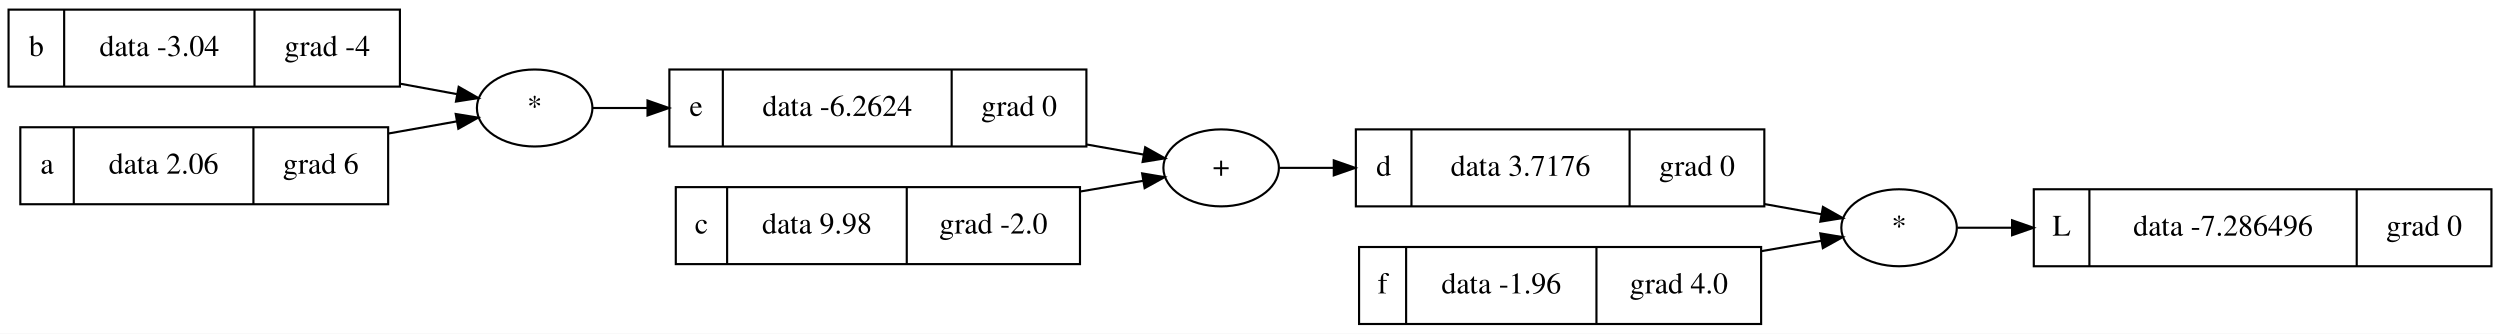
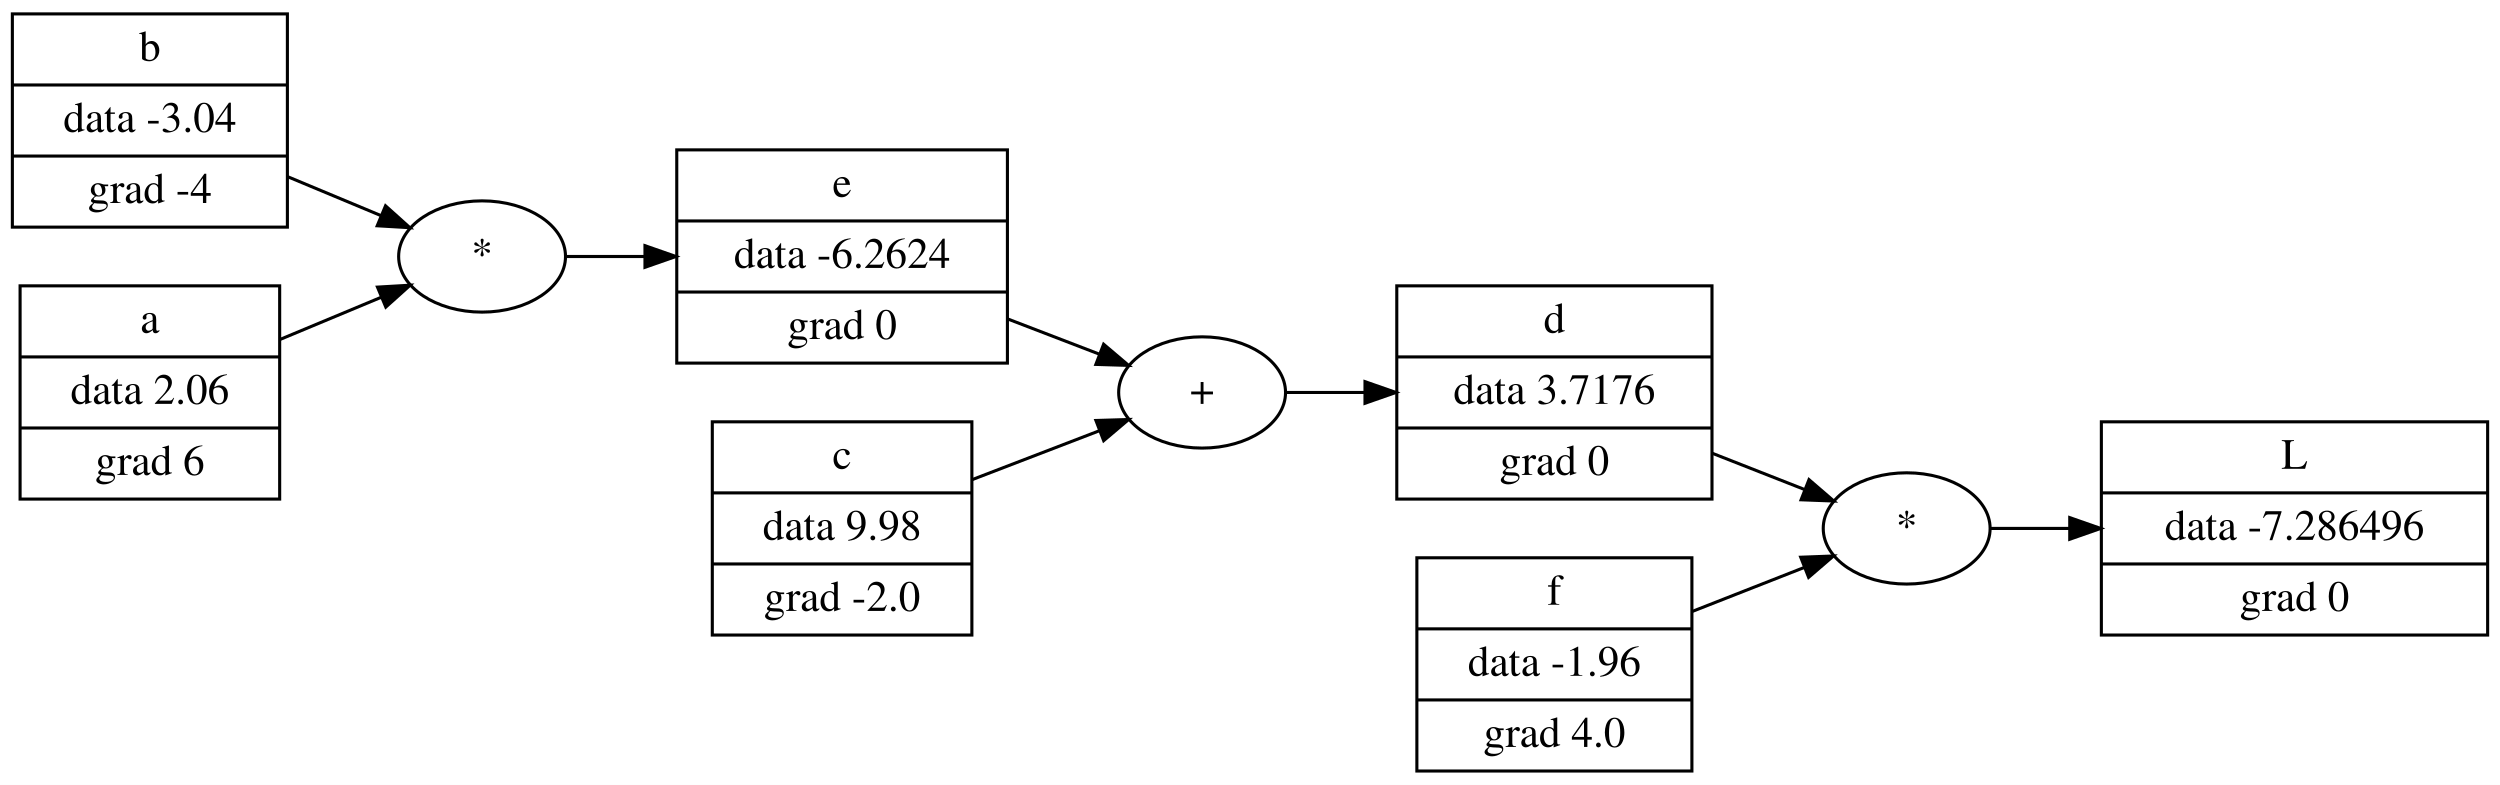
- <svg xmlns="http://www.w3.org/2000/svg" width="1169pt" height="156pt" viewBox="0.00 0.00 1169.00 156.00">
-   <g id="graph0" class="graph" transform="scale(1 1) rotate(0) translate(4 152)">
-     <polygon fill="white" stroke="transparent" points="-4,4 -4,-152 1165,-152 1165,4 -4,4" />
+ <svg xmlns="http://www.w3.org/2000/svg" width="809pt" height="254pt" viewBox="0.00 0.00 809.00 254.00">
+   <g id="graph0" class="graph" transform="scale(1 1) rotate(0) translate(4 250)">
+     <polygon fill="white" stroke="transparent" points="-4,4 -4,-250 805,-250 805,4 -4,4" />
    <g id="node1" class="node">
-       <polygon fill="none" stroke="black" points="0,-111.5 0,-147.5 183,-147.5 183,-111.5 0,-111.5" />
-       <text text-anchor="middle" x="13" y="-125.8" font-family="Times,serif" font-size="14.00">b</text>
-       <polyline fill="none" stroke="black" points="26,-111.5 26,-147.5 " />
-       <text text-anchor="middle" x="70.5" y="-125.8" font-family="Times,serif" font-size="14.00">data -3.04</text>
-       <polyline fill="none" stroke="black" points="115,-111.5 115,-147.5 " />
-       <text text-anchor="middle" x="149" y="-125.8" font-family="Times,serif" font-size="14.00">grad -4</text>
+       <polygon fill="none" stroke="black" points="0,-176.5 0,-245.5 89,-245.5 89,-176.5 0,-176.5" />
+       <text text-anchor="middle" x="44.5" y="-230.3" font-family="Times,serif" font-size="14.00">b</text>
+       <polyline fill="none" stroke="black" points="0,-222.5 89,-222.5 " />
+       <text text-anchor="middle" x="44.5" y="-207.3" font-family="Times,serif" font-size="14.00">data -3.04</text>
+       <polyline fill="none" stroke="black" points="0,-199.5 89,-199.5 " />
+       <text text-anchor="middle" x="44.5" y="-184.3" font-family="Times,serif" font-size="14.00">grad -4</text>
+     </g>
+     <g id="node4" class="node">
+       <ellipse fill="none" stroke="black" cx="152" cy="-167" rx="27" ry="18" />
+       <text text-anchor="middle" x="152" y="-163.3" font-family="Times,serif" font-size="14.00">*</text>
+     </g>
+     <g id="edge5" class="edge">
+       <path fill="none" stroke="black" d="M89.02,-192.85C99.13,-188.63 109.71,-184.22 119.2,-180.26" />
+       <polygon fill="black" stroke="black" points="120.76,-183.4 128.64,-176.32 118.07,-176.94 120.76,-183.4" />
+     </g>
+     <g id="node2" class="node">
+       <polygon fill="none" stroke="black" points="2.5,-88.5 2.5,-157.5 86.5,-157.5 86.5,-88.5 2.5,-88.5" />
+       <text text-anchor="middle" x="44.5" y="-142.3" font-family="Times,serif" font-size="14.00">a</text>
+       <polyline fill="none" stroke="black" points="2.5,-134.5 86.5,-134.5 " />
+       <text text-anchor="middle" x="44.5" y="-119.3" font-family="Times,serif" font-size="14.00">data 2.06</text>
+       <polyline fill="none" stroke="black" points="2.5,-111.5 86.5,-111.5 " />
+       <text text-anchor="middle" x="44.5" y="-96.3" font-family="Times,serif" font-size="14.00">grad 6</text>
+     </g>
+     <g id="edge9" class="edge">
+       <path fill="none" stroke="black" d="M86.59,-140.14C97.46,-144.67 109.03,-149.5 119.32,-153.79" />
+       <polygon fill="black" stroke="black" points="118.15,-157.09 128.73,-157.71 120.85,-150.63 118.15,-157.09" />
    </g>
    <g id="node3" class="node">
-       <ellipse fill="none" stroke="black" cx="246" cy="-101.5" rx="27" ry="18" />
-       <text text-anchor="middle" x="246" y="-97.8" font-family="Times,serif" font-size="14.00">*</text>
+       <polygon fill="none" stroke="black" points="215,-132.5 215,-201.5 322,-201.5 322,-132.5 215,-132.5" />
+       <text text-anchor="middle" x="268.5" y="-186.3" font-family="Times,serif" font-size="14.00">e</text>
+       <polyline fill="none" stroke="black" points="215,-178.5 322,-178.5 " />
+       <text text-anchor="middle" x="268.5" y="-163.3" font-family="Times,serif" font-size="14.00">data -6.2624</text>
+       <polyline fill="none" stroke="black" points="215,-155.5 322,-155.5 " />
+       <text text-anchor="middle" x="268.5" y="-140.3" font-family="Times,serif" font-size="14.00">grad 0</text>
+     </g>
+     <g id="node10" class="node">
+       <ellipse fill="none" stroke="black" cx="385" cy="-123" rx="27" ry="18" />
+       <text text-anchor="middle" x="385" y="-119.3" font-family="Times,serif" font-size="14.00">+</text>
    </g>
    <g id="edge4" class="edge">
-       <path fill="none" stroke="black" d="M183.41,-112.81C192.64,-111.11 201.56,-109.48 209.63,-107.99" />
-       <polygon fill="black" stroke="black" points="210.48,-111.4 219.68,-106.15 209.21,-104.51 210.48,-111.4" />
+       <path fill="none" stroke="black" d="M322.06,-146.8C332.16,-142.92 342.46,-138.96 351.68,-135.42" />
+       <polygon fill="black" stroke="black" points="353.13,-138.61 361.21,-131.76 350.62,-132.08 353.13,-138.61" />
    </g>
-     <g id="node2" class="node">
-       <polygon fill="none" stroke="black" points="309,-83.5 309,-119.5 504,-119.5 504,-83.5 309,-83.5" />
-       <text text-anchor="middle" x="321.5" y="-97.8" font-family="Times,serif" font-size="14.00">e</text>
-       <polyline fill="none" stroke="black" points="334,-83.5 334,-119.5 " />
-       <text text-anchor="middle" x="387.5" y="-97.8" font-family="Times,serif" font-size="14.00">data -6.2624</text>
-       <polyline fill="none" stroke="black" points="441,-83.5 441,-119.5 " />
-       <text text-anchor="middle" x="472.5" y="-97.8" font-family="Times,serif" font-size="14.00">grad 0</text>
+     <g id="edge1" class="edge">
+       <path fill="none" stroke="black" d="M179.27,-167C186.94,-167 195.68,-167 204.61,-167" />
+       <polygon fill="black" stroke="black" points="204.71,-170.5 214.71,-167 204.71,-163.5 204.71,-170.5" />
+     </g>
+     <g id="node5" class="node">
+       <polygon fill="none" stroke="black" points="226.5,-44.5 226.5,-113.5 310.5,-113.5 310.5,-44.5 226.5,-44.5" />
+       <text text-anchor="middle" x="268.5" y="-98.3" font-family="Times,serif" font-size="14.00">c</text>
+       <polyline fill="none" stroke="black" points="226.5,-90.5 310.5,-90.5 " />
+       <text text-anchor="middle" x="268.5" y="-75.3" font-family="Times,serif" font-size="14.00">data 9.98</text>
+       <polyline fill="none" stroke="black" points="226.5,-67.5 310.5,-67.5 " />
+       <text text-anchor="middle" x="268.5" y="-52.3" font-family="Times,serif" font-size="14.00">grad -2.0</text>
+     </g>
+     <g id="edge6" class="edge">
+       <path fill="none" stroke="black" d="M310.51,-94.76C324.12,-99.99 339.05,-105.73 351.88,-110.66" />
+       <polygon fill="black" stroke="black" points="350.64,-113.93 361.23,-114.25 353.15,-107.4 350.64,-113.93" />
    </g>
    <g id="node6" class="node">
-       <ellipse fill="none" stroke="black" cx="567" cy="-73.5" rx="27" ry="18" />
-       <text text-anchor="middle" x="567" y="-69.8" font-family="Times,serif" font-size="14.00">+</text>
+       <polygon fill="none" stroke="black" points="676,-44.5 676,-113.5 801,-113.5 801,-44.5 676,-44.5" />
+       <text text-anchor="middle" x="738.5" y="-98.3" font-family="Times,serif" font-size="14.00">L</text>
+       <polyline fill="none" stroke="black" points="676,-90.5 801,-90.5 " />
+       <text text-anchor="middle" x="738.5" y="-75.3" font-family="Times,serif" font-size="14.00">data -7.286496</text>
+       <polyline fill="none" stroke="black" points="676,-67.5 801,-67.5 " />
+       <text text-anchor="middle" x="738.5" y="-52.3" font-family="Times,serif" font-size="14.00">grad 0</text>
    </g>
-     <g id="edge5" class="edge">
-       <path fill="none" stroke="black" d="M504.27,-84.41C513.59,-82.76 522.57,-81.17 530.66,-79.74" />
-       <polygon fill="black" stroke="black" points="531.49,-83.15 540.73,-77.96 530.28,-76.26 531.49,-83.15" />
+     <g id="node7" class="node">
+       <ellipse fill="none" stroke="black" cx="613" cy="-79" rx="27" ry="18" />
+       <text text-anchor="middle" x="613" y="-75.3" font-family="Times,serif" font-size="14.00">*</text>
    </g>
-     <g id="edge1" class="edge">
-       <path fill="none" stroke="black" d="M273.17,-101.5C280.66,-101.5 289.32,-101.5 298.56,-101.5" />
-       <polygon fill="black" stroke="black" points="298.78,-105 308.78,-101.5 298.78,-98 298.78,-105" />
+     <g id="edge2" class="edge">
+       <path fill="none" stroke="black" d="M640.19,-79C647.8,-79 656.51,-79 665.52,-79" />
+       <polygon fill="black" stroke="black" points="665.77,-82.5 675.77,-79 665.77,-75.5 665.77,-82.5" />
    </g>
-     <g id="node4" class="node">
-       <polygon fill="none" stroke="black" points="5.5,-56.5 5.5,-92.5 177.5,-92.5 177.5,-56.5 5.5,-56.5" />
-       <text text-anchor="middle" x="18" y="-70.8" font-family="Times,serif" font-size="14.00">a</text>
-       <polyline fill="none" stroke="black" points="30.5,-56.5 30.5,-92.5 " />
-       <text text-anchor="middle" x="72.5" y="-70.8" font-family="Times,serif" font-size="14.00">data 2.06</text>
-       <polyline fill="none" stroke="black" points="114.5,-56.5 114.5,-92.5 " />
-       <text text-anchor="middle" x="146" y="-70.8" font-family="Times,serif" font-size="14.00">grad 6</text>
+     <g id="node8" class="node">
+       <polygon fill="none" stroke="black" points="454.5,-0.5 454.5,-69.5 543.5,-69.5 543.5,-0.5 454.5,-0.5" />
+       <text text-anchor="middle" x="499" y="-54.3" font-family="Times,serif" font-size="14.00">f</text>
+       <polyline fill="none" stroke="black" points="454.5,-46.5 543.5,-46.5 " />
+       <text text-anchor="middle" x="499" y="-31.3" font-family="Times,serif" font-size="14.00">data -1.96</text>
+       <polyline fill="none" stroke="black" points="454.5,-23.5 543.5,-23.5 " />
+       <text text-anchor="middle" x="499" y="-8.3" font-family="Times,serif" font-size="14.00">grad 4.0</text>
+     </g>
+     <g id="edge7" class="edge">
+       <path fill="none" stroke="black" d="M543.62,-52.14C555.69,-56.88 568.56,-61.94 579.85,-66.37" />
+       <polygon fill="black" stroke="black" points="578.71,-69.68 589.3,-70.08 581.27,-63.17 578.71,-69.68" />
+     </g>
+     <g id="node9" class="node">
+       <polygon fill="none" stroke="black" points="448,-88.5 448,-157.5 550,-157.5 550,-88.5 448,-88.5" />
+       <text text-anchor="middle" x="499" y="-142.3" font-family="Times,serif" font-size="14.00">d</text>
+       <polyline fill="none" stroke="black" points="448,-134.5 550,-134.5 " />
+       <text text-anchor="middle" x="499" y="-119.3" font-family="Times,serif" font-size="14.00">data 3.7176</text>
+       <polyline fill="none" stroke="black" points="448,-111.5 550,-111.5 " />
+       <text text-anchor="middle" x="499" y="-96.3" font-family="Times,serif" font-size="14.00">grad 0</text>
    </g>
    <g id="edge8" class="edge">
-       <path fill="none" stroke="black" d="M177.67,-89.58C188.89,-91.57 199.85,-93.51 209.56,-95.23" />
-       <polygon fill="black" stroke="black" points="209.1,-98.7 219.56,-97 210.32,-91.81 209.1,-98.7" />
-     </g>
-     <g id="node5" class="node">
-       <polygon fill="none" stroke="black" points="630,-55.5 630,-91.5 821,-91.5 821,-55.5 630,-55.5" />
-       <text text-anchor="middle" x="643" y="-69.8" font-family="Times,serif" font-size="14.00">d</text>
-       <polyline fill="none" stroke="black" points="656,-55.5 656,-91.5 " />
-       <text text-anchor="middle" x="707" y="-69.8" font-family="Times,serif" font-size="14.00">data 3.7176</text>
-       <polyline fill="none" stroke="black" points="758,-55.5 758,-91.5 " />
-       <text text-anchor="middle" x="789.5" y="-69.8" font-family="Times,serif" font-size="14.00">grad 0</text>
-     </g>
-     <g id="node10" class="node">
-       <ellipse fill="none" stroke="black" cx="884" cy="-45.5" rx="27" ry="18" />
-       <text text-anchor="middle" x="884" y="-41.8" font-family="Times,serif" font-size="14.00">*</text>
-     </g>
-     <g id="edge6" class="edge">
-       <path fill="none" stroke="black" d="M821.15,-56.57C830.46,-54.9 839.44,-53.29 847.54,-51.84" />
-       <polygon fill="black" stroke="black" points="848.41,-55.24 857.64,-50.04 847.18,-48.35 848.41,-55.24" />
-     </g>
-     <g id="edge2" class="edge">
-       <path fill="none" stroke="black" d="M594.19,-73.5C601.67,-73.5 610.31,-73.5 619.51,-73.5" />
-       <polygon fill="black" stroke="black" points="619.68,-77 629.68,-73.5 619.68,-70 619.68,-77" />
-     </g>
-     <g id="node7" class="node">
-       <polygon fill="none" stroke="black" points="312,-28.5 312,-64.5 501,-64.5 501,-28.5 312,-28.5" />
-       <text text-anchor="middle" x="324" y="-42.8" font-family="Times,serif" font-size="14.00">c</text>
-       <polyline fill="none" stroke="black" points="336,-28.5 336,-64.5 " />
-       <text text-anchor="middle" x="378" y="-42.8" font-family="Times,serif" font-size="14.00">data 9.98</text>
-       <polyline fill="none" stroke="black" points="420,-28.5 420,-64.5 " />
-       <text text-anchor="middle" x="460.5" y="-42.8" font-family="Times,serif" font-size="14.00">grad -2.0</text>
-     </g>
-     <g id="edge9" class="edge">
-       <path fill="none" stroke="black" d="M501.07,-62.44C511.48,-64.21 521.54,-65.93 530.52,-67.46" />
-       <polygon fill="black" stroke="black" points="530.06,-70.93 540.51,-69.16 531.24,-64.03 530.06,-70.93" />
-     </g>
-     <g id="node8" class="node">
-       <polygon fill="none" stroke="black" points="631.5,-0.5 631.5,-36.5 819.5,-36.5 819.5,-0.5 631.5,-0.5" />
-       <text text-anchor="middle" x="642.5" y="-14.8" font-family="Times,serif" font-size="14.00">f</text>
-       <polyline fill="none" stroke="black" points="653.5,-0.5 653.5,-36.5 " />
-       <text text-anchor="middle" x="698" y="-14.8" font-family="Times,serif" font-size="14.00">data -1.96</text>
-       <polyline fill="none" stroke="black" points="742.5,-0.5 742.5,-36.5 " />
-       <text text-anchor="middle" x="781" y="-14.8" font-family="Times,serif" font-size="14.00">grad 4.0</text>
-     </g>
-     <g id="edge7" class="edge">
-       <path fill="none" stroke="black" d="M819.8,-34.6C829.66,-36.3 839.2,-37.94 847.74,-39.42" />
-       <polygon fill="black" stroke="black" points="847.17,-42.87 857.62,-41.12 848.37,-35.97 847.17,-42.87" />
-     </g>
-     <g id="node9" class="node">
-       <polygon fill="none" stroke="black" points="947,-27.5 947,-63.5 1161,-63.5 1161,-27.5 947,-27.5" />
-       <text text-anchor="middle" x="960" y="-41.8" font-family="Times,serif" font-size="14.00">L</text>
-       <polyline fill="none" stroke="black" points="973,-27.5 973,-63.5 " />
-       <text text-anchor="middle" x="1035.5" y="-41.8" font-family="Times,serif" font-size="14.00">data -7.286496</text>
-       <polyline fill="none" stroke="black" points="1098,-27.5 1098,-63.5 " />
-       <text text-anchor="middle" x="1129.5" y="-41.8" font-family="Times,serif" font-size="14.00">grad 0</text>
+       <path fill="none" stroke="black" d="M550.1,-103.32C560.2,-99.35 570.55,-95.28 579.83,-91.64" />
+       <polygon fill="black" stroke="black" points="581.39,-94.79 589.42,-87.87 578.83,-88.27 581.39,-94.79" />
    </g>
    <g id="edge3" class="edge">
-       <path fill="none" stroke="black" d="M911.25,-45.5C918.7,-45.5 927.34,-45.5 936.59,-45.5" />
-       <polygon fill="black" stroke="black" points="936.84,-49 946.84,-45.5 936.84,-42 936.84,-49" />
+       <path fill="none" stroke="black" d="M412.26,-123C419.96,-123 428.73,-123 437.64,-123" />
+       <polygon fill="black" stroke="black" points="437.71,-126.5 447.71,-123 437.71,-119.5 437.71,-126.5" />
    </g>
  </g>
</svg>
